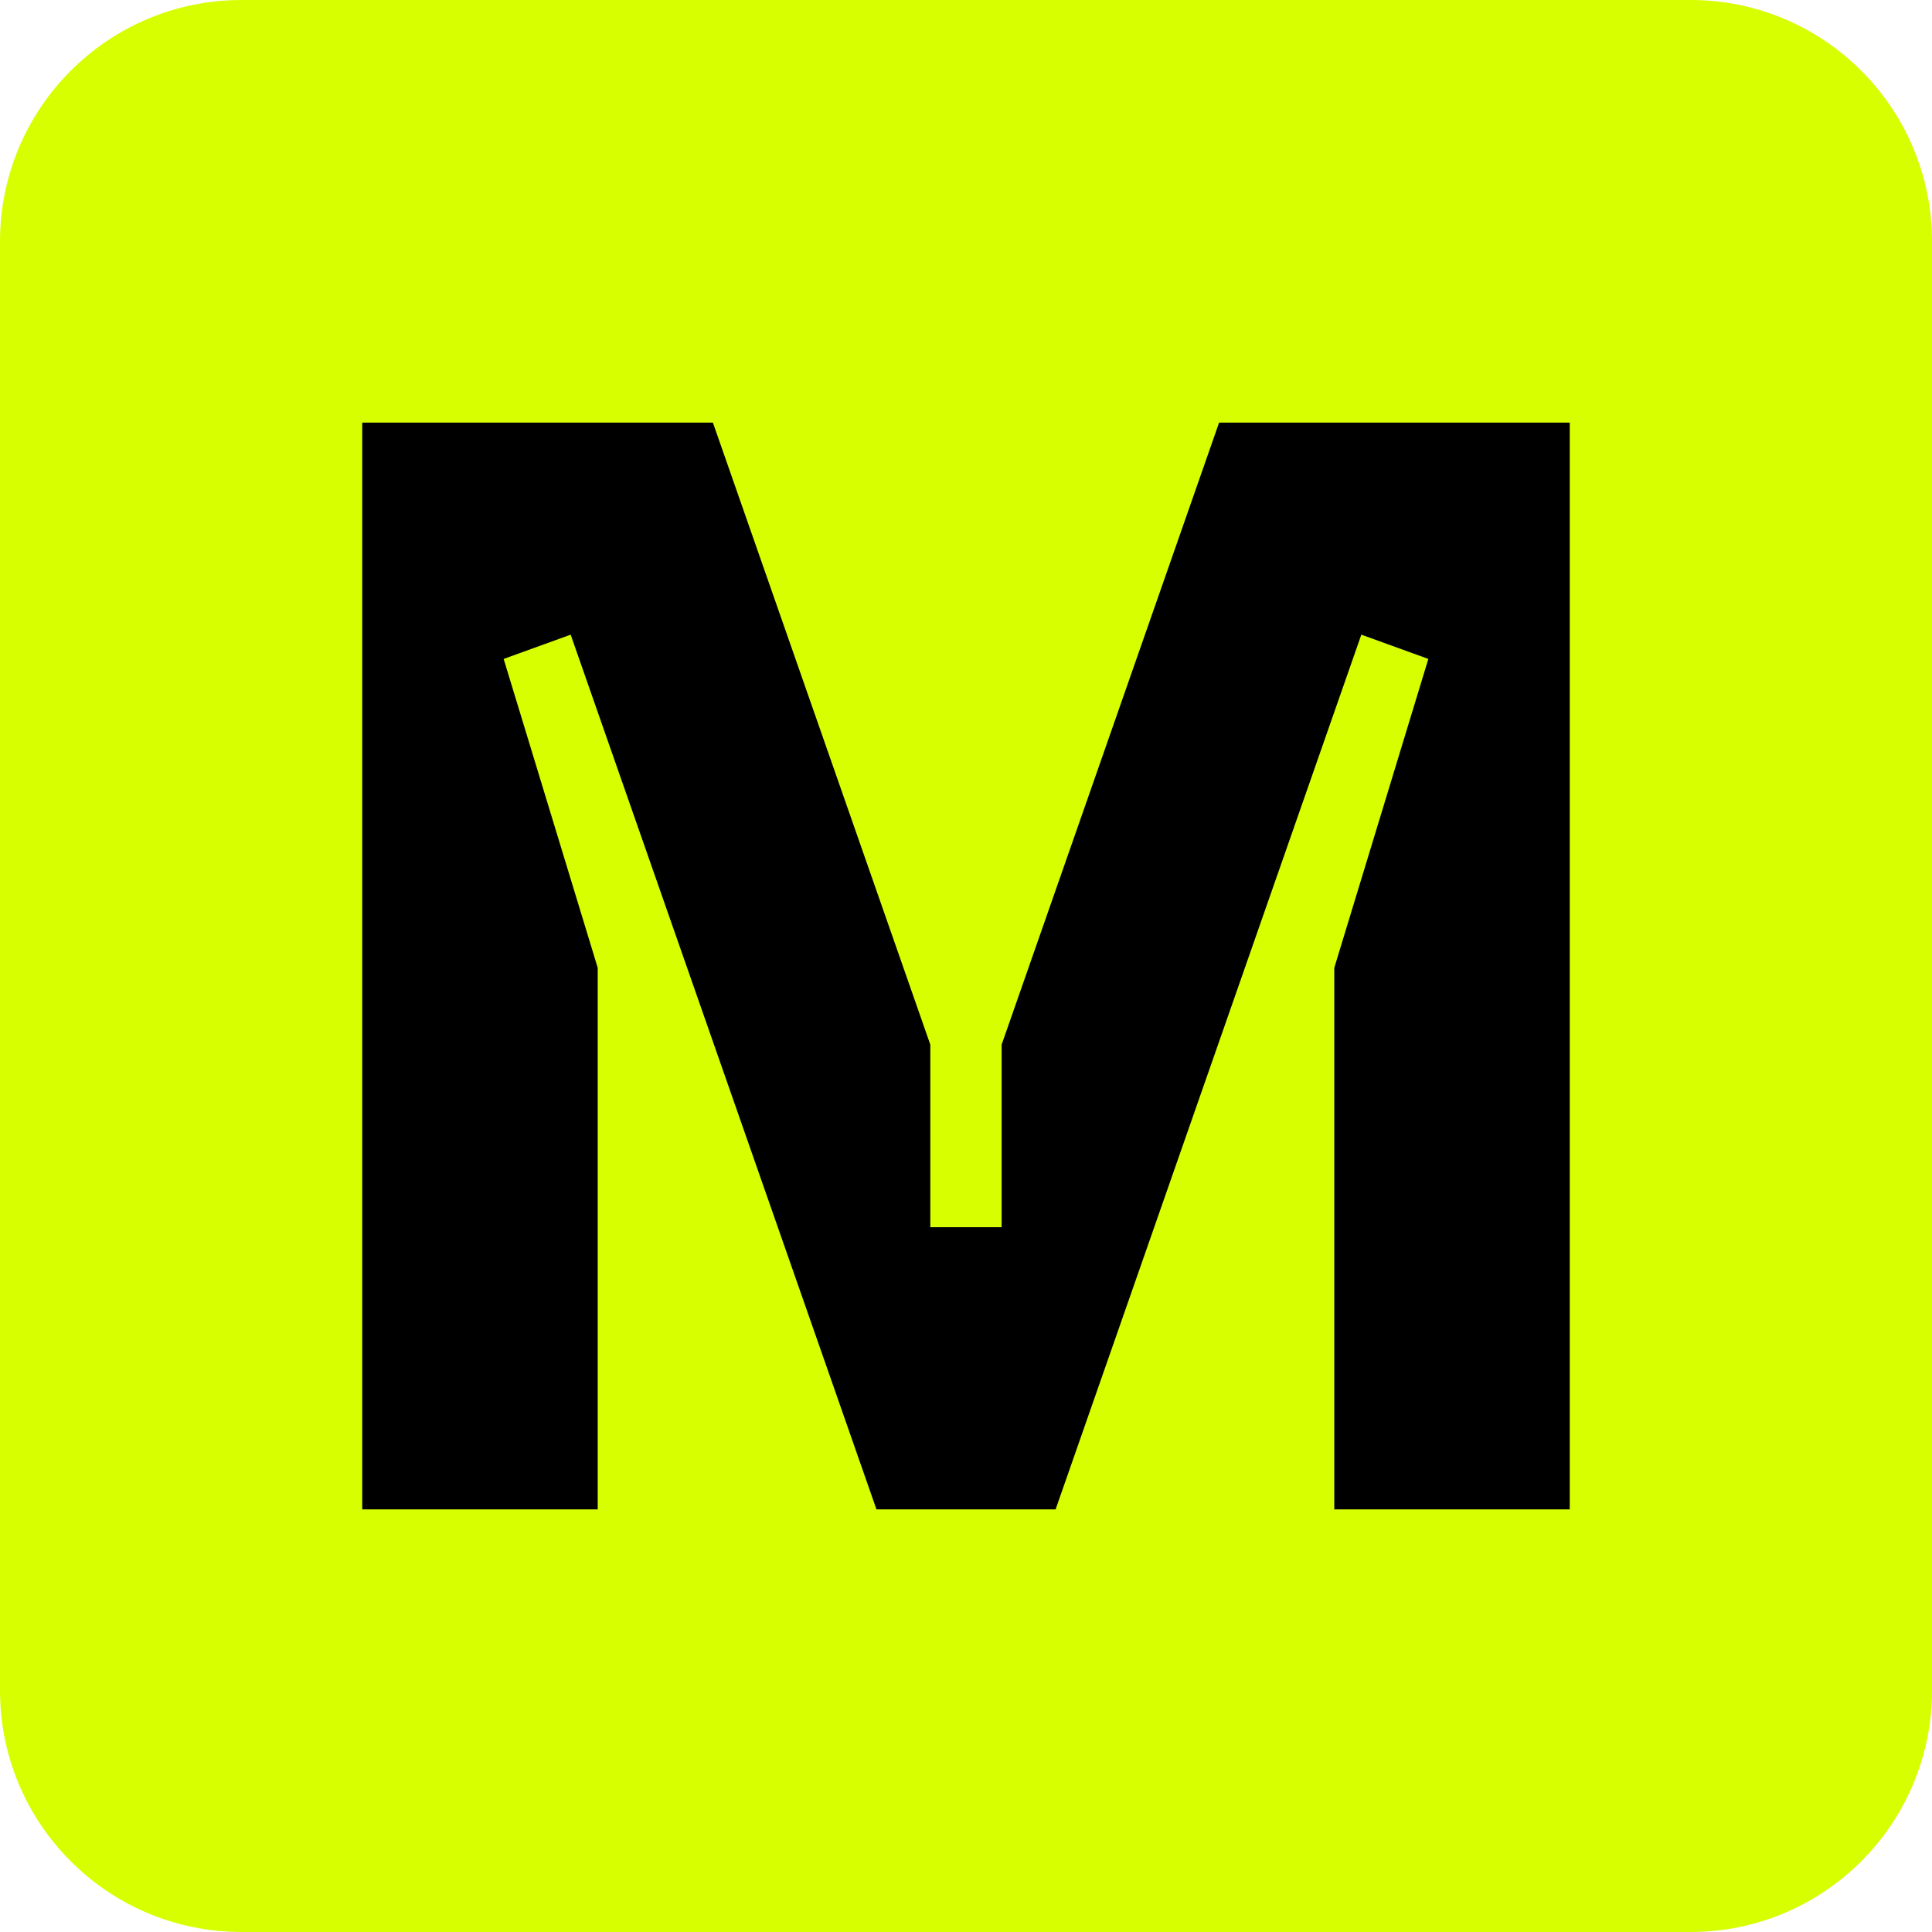
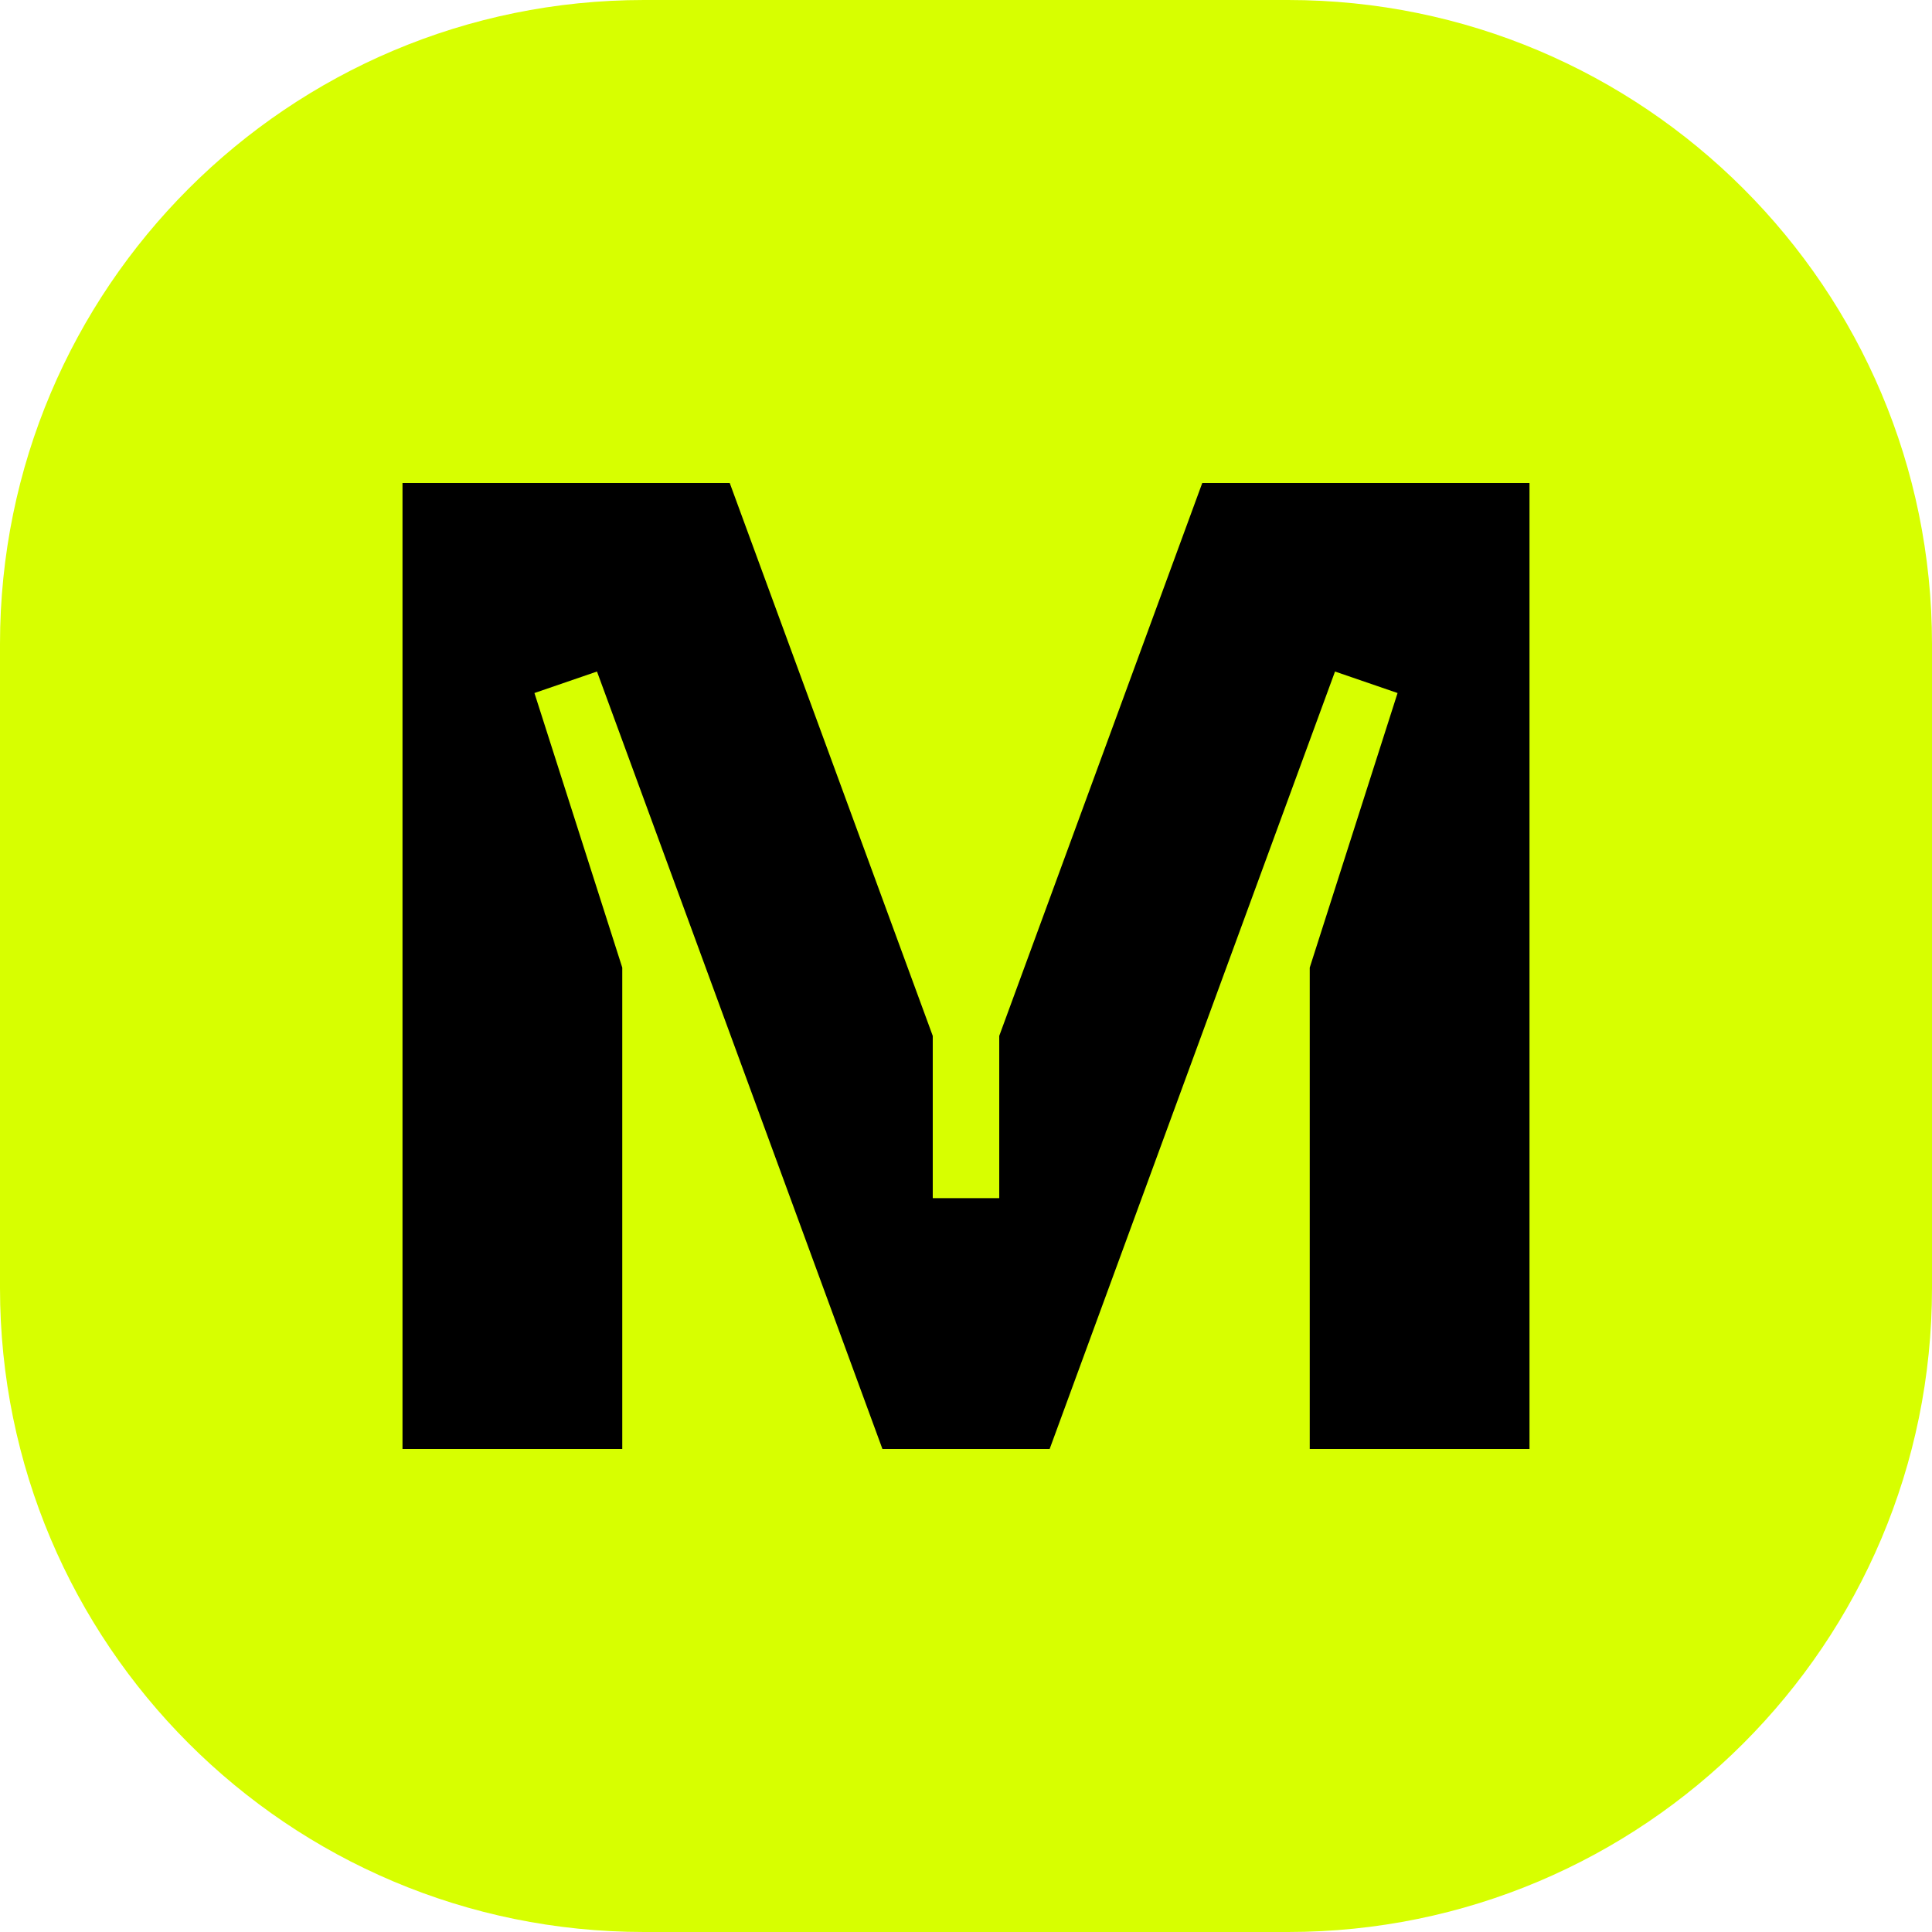
- <svg xmlns="http://www.w3.org/2000/svg" width="32" height="32" viewBox="0 0 32 32" fill="none">
-   <rect width="32" height="32" rx="4" fill="#D7FF00" />
-   <path d="M16.59 17.303L20.192 7H26V25H22.1V16.03L23.658 10.914L22.548 10.512L17.484 25H14.517L9.452 10.512L8.342 10.914L9.9 16.03V25H6V7H11.808L15.409 17.303V20.326H16.59V17.303Z" fill="black" />
+ <svg xmlns="http://www.w3.org/2000/svg" width="24" height="24" viewBox="0 0 24 24" fill="none">
+   <path d="M0 8C0 3.582 3.582 0 8 0H16C20.418 0 24 3.582 24 8V16C24 20.418 20.418 24 16 24H8C3.582 24 0 20.418 0 16V8Z" fill="#D7FF00" />
+   <path d="M12.413 12.868L14.935 6H19V18H16.27V12.02L17.361 8.609L16.584 8.342L13.039 18H10.962L7.416 8.342L6.639 8.609L7.73 12.02V18H5V6H9.065L11.587 12.868V14.884H12.413V12.868Z" fill="black" />
</svg>
